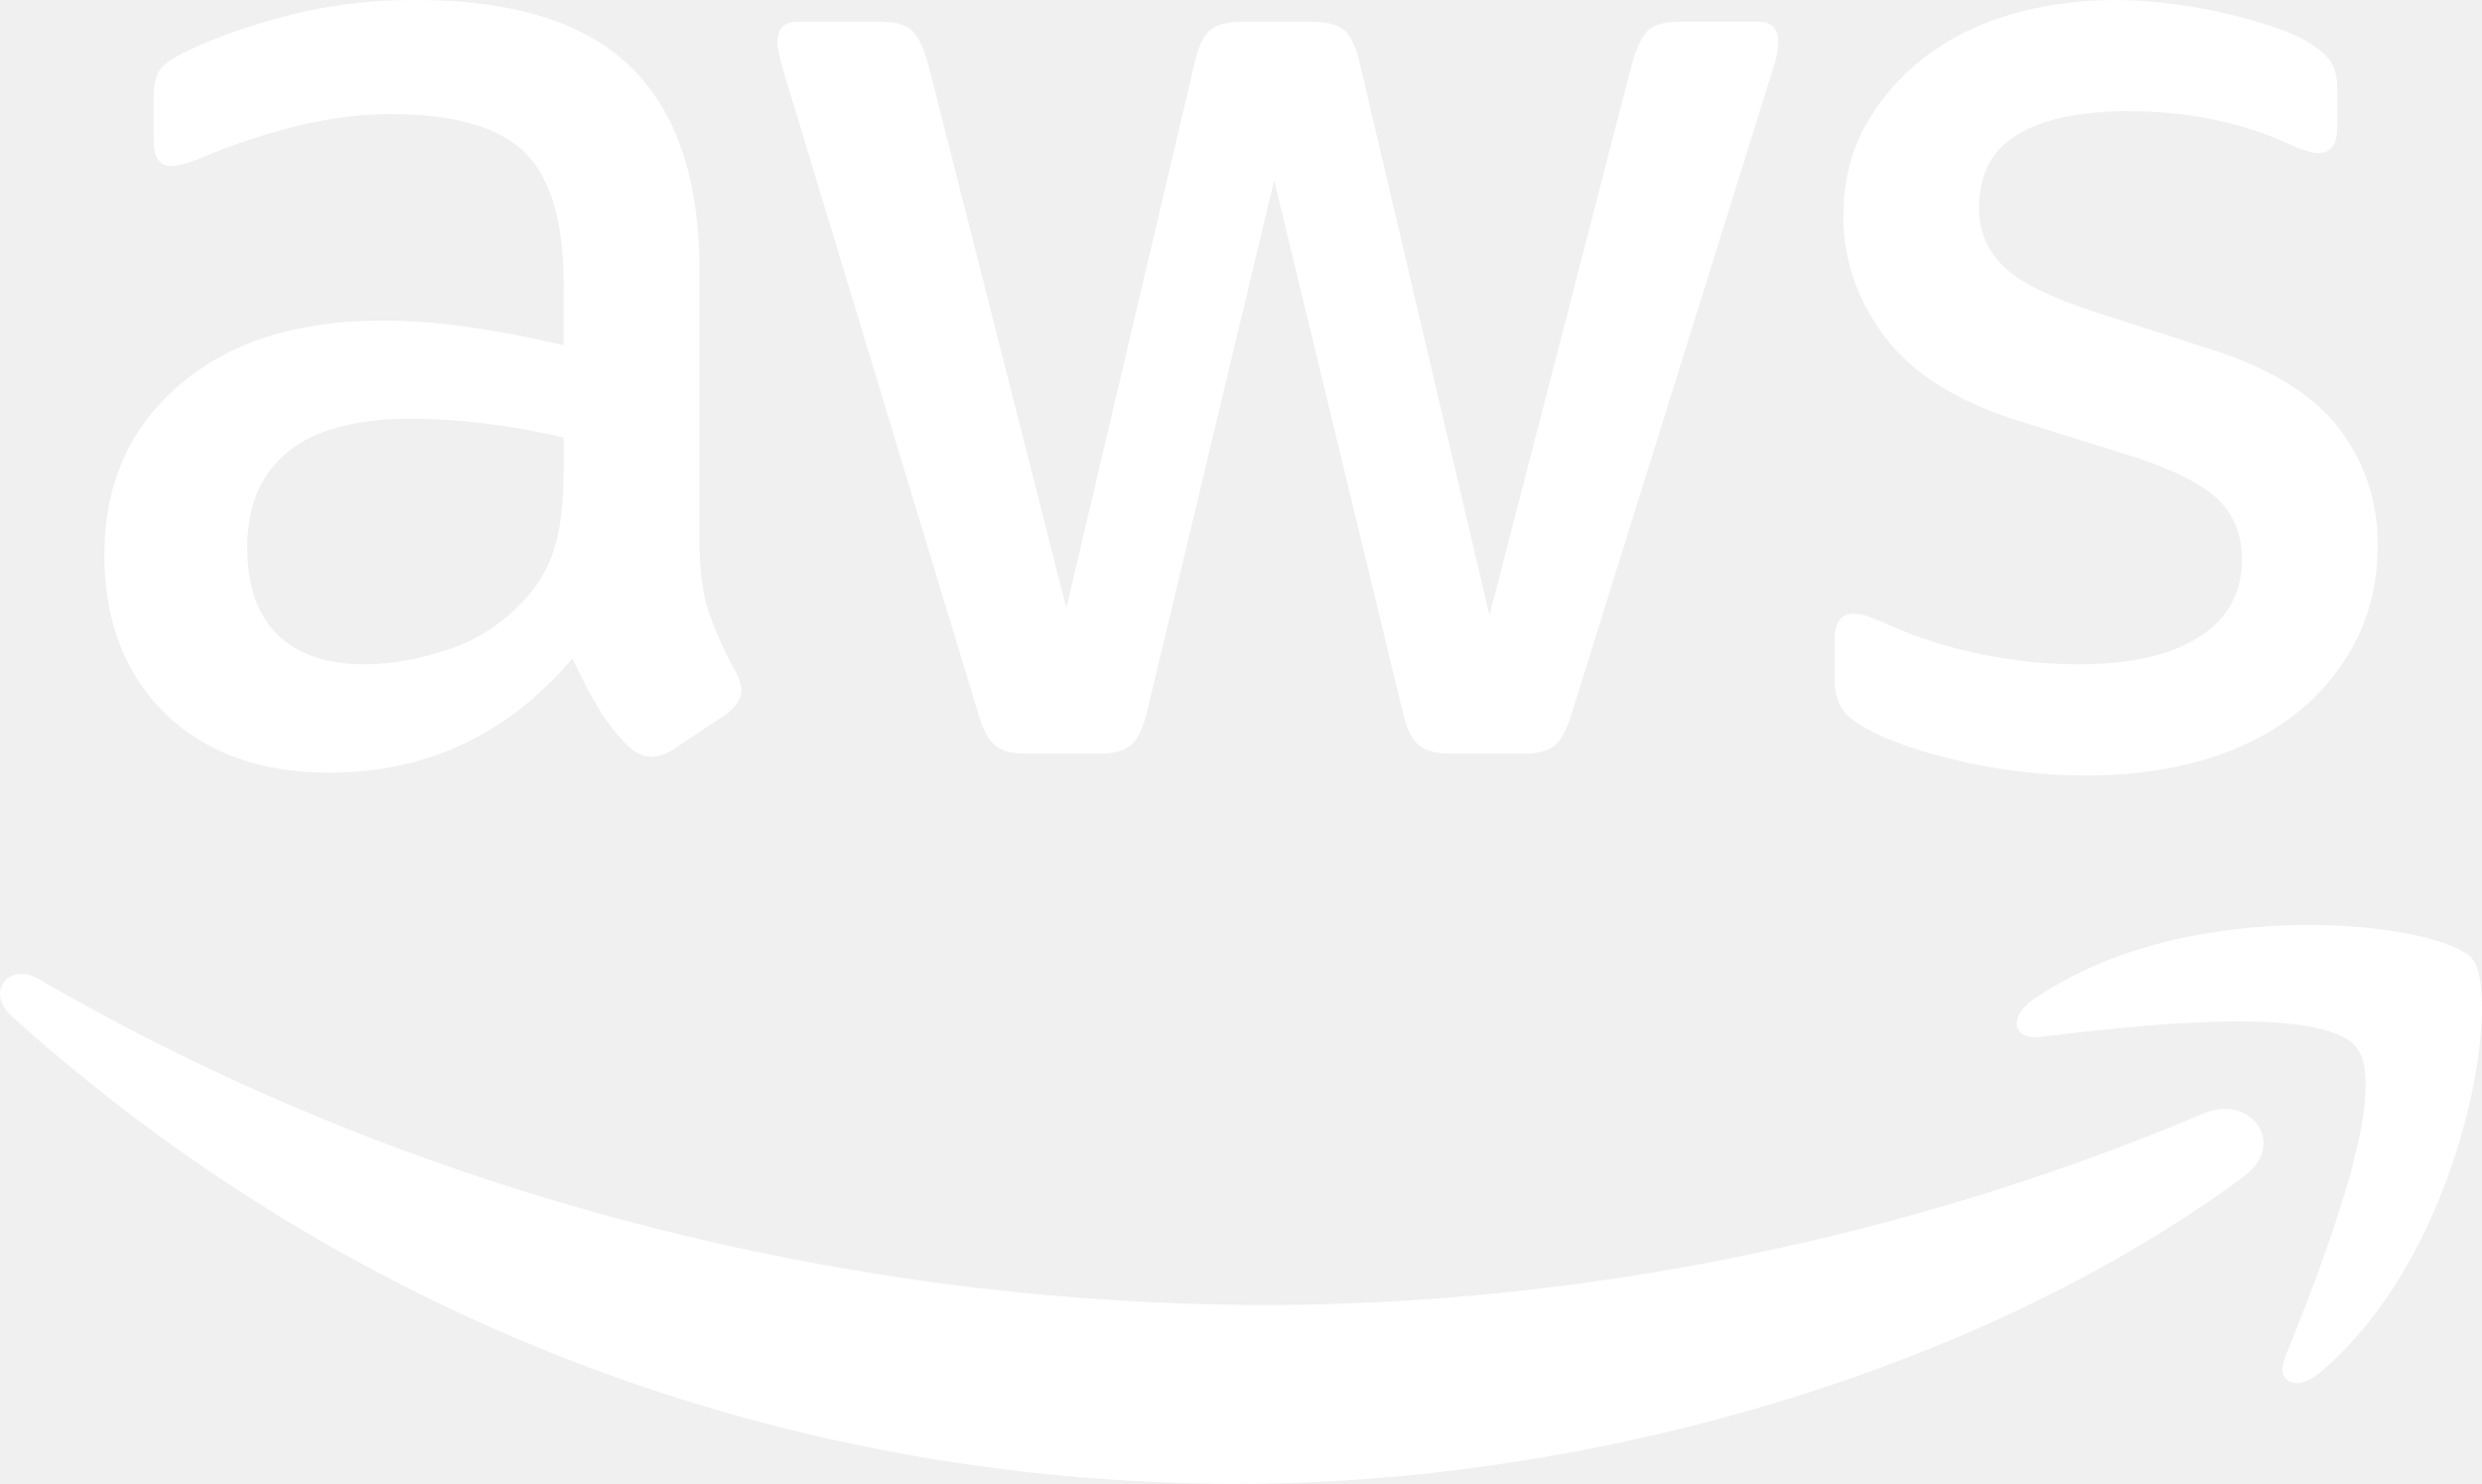
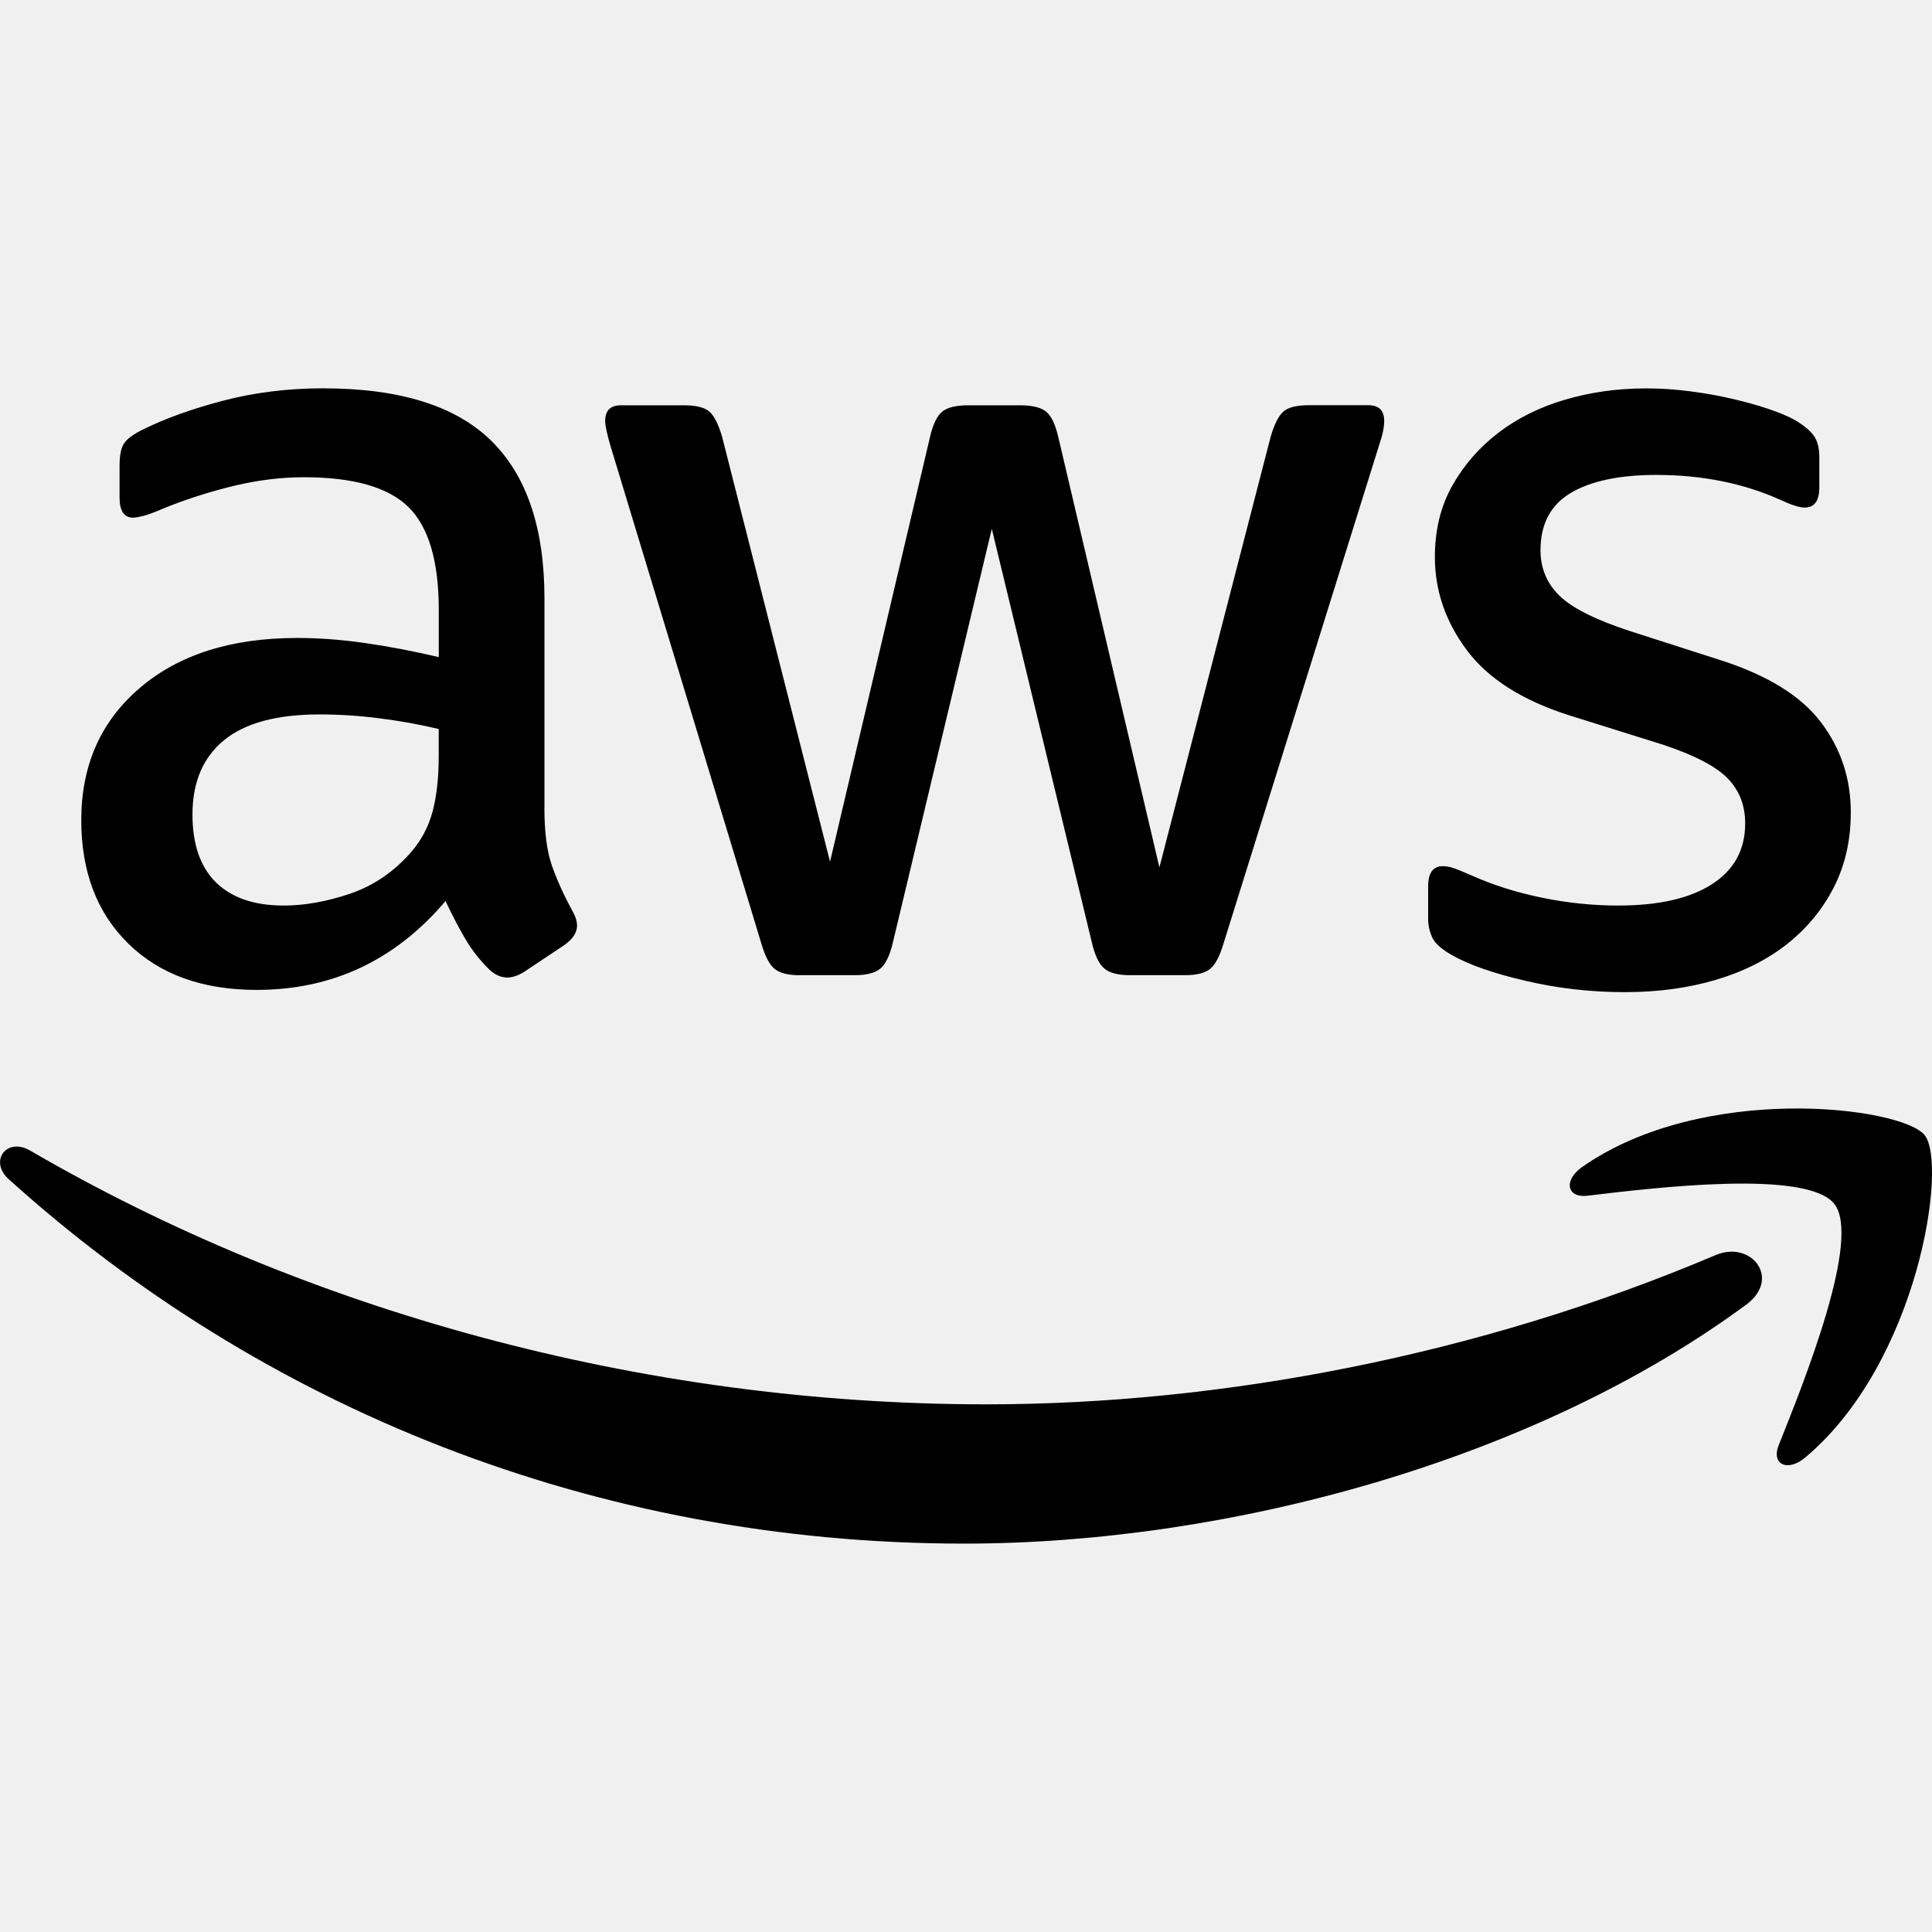
- <svg xmlns="http://www.w3.org/2000/svg" id="Layer_1" viewBox="0 0 300.73 179.82">
-   <defs>
-     <style>.cls-1{fill:#fff;stroke-width:0px;}</style>
-   </defs>
-   <path class="cls-1" d="M84.74,65.27c0,3.74.38,6.71,1.14,8.92.76,2.22,1.84,4.61,3.24,7.18.46.82.7,1.57.7,2.27,0,1.05-.64,2.04-1.93,2.98l-6.3,4.2c-.93.58-1.81.88-2.62.88-1.05,0-2.04-.46-2.97-1.4-1.4-1.4-2.6-2.95-3.59-4.64-.99-1.69-2.01-3.64-3.06-5.86-7.82,9.22-17.62,13.83-29.4,13.83-8.4,0-15.05-2.39-19.95-7.18-4.9-4.78-7.35-11.2-7.35-19.25,0-8.51,3.03-15.37,9.1-20.56,6.06-5.19,14.23-7.79,24.5-7.79,3.38,0,6.91.26,10.59.79,3.68.53,7.5,1.26,11.46,2.19v-7.35c0-7.58-1.58-12.92-4.72-16.01-3.15-3.09-8.58-4.64-16.28-4.64-3.5,0-7.09.44-10.76,1.31-3.67.88-7.26,2.01-10.76,3.41-1.63.7-2.8,1.14-3.5,1.31-.7.17-1.22.26-1.57.26-1.4,0-2.1-1.05-2.1-3.15v-4.9c0-1.63.23-2.8.7-3.5.46-.7,1.4-1.4,2.8-2.1,3.5-1.75,7.7-3.26,12.6-4.55,4.9-1.28,10.09-1.93,15.57-1.93,11.9,0,20.62,2.71,26.16,8.14,5.54,5.42,8.31,13.62,8.31,24.59v32.55ZM44.14,80.5c3.27,0,6.71-.61,10.33-1.84,3.62-1.22,6.76-3.35,9.45-6.39,1.63-1.86,2.77-4,3.41-6.39.64-2.39.96-5.28.96-8.66v-4.2c-2.92-.7-5.98-1.25-9.19-1.66-3.21-.41-6.33-.61-9.36-.61-6.65,0-11.61,1.34-14.88,4.02-3.27,2.69-4.9,6.54-4.9,11.55,0,4.67,1.23,8.2,3.67,10.59,2.45,2.39,5.95,3.59,10.5,3.59ZM124.47,91.35c-1.75,0-3.04-.32-3.85-.96-.82-.64-1.52-1.95-2.1-3.94L95.07,9.1c-.59-1.98-.87-3.33-.87-4.02,0-1.63.81-2.45,2.45-2.45h9.8c1.86,0,3.18.32,3.94.96.76.64,1.43,1.96,2.01,3.94l16.8,66.15,15.57-66.15c.46-1.98,1.11-3.29,1.93-3.94.81-.64,2.16-.96,4.02-.96h8.05c1.87,0,3.21.32,4.03.96.81.64,1.46,1.96,1.92,3.94l15.75,67.03L197.79,7.52c.58-1.98,1.25-3.29,2.01-3.94.76-.64,2.07-.96,3.94-.96h9.27c1.63,0,2.45.82,2.45,2.45,0,.47-.06.99-.17,1.57-.12.59-.35,1.4-.7,2.45l-24.15,77.35c-.59,1.99-1.29,3.3-2.1,3.94-.82.64-2.1.96-3.85.96h-8.58c-1.87,0-3.21-.35-4.03-1.05-.82-.7-1.46-2.04-1.92-4.03l-15.58-64.4-15.4,64.4c-.47,1.99-1.11,3.33-1.92,4.03-.82.7-2.16,1.05-4.03,1.05h-8.58ZM252.92,93.98c-5.25,0-10.38-.58-15.4-1.75-5.02-1.16-8.87-2.51-11.55-4.03-1.63-.93-2.66-1.86-3.06-2.8-.41-.93-.61-1.86-.61-2.8v-5.08c0-2.1.76-3.15,2.28-3.15.58,0,1.19.12,1.84.35.64.24,1.49.59,2.54,1.05,3.38,1.52,7.06,2.69,11.02,3.5,3.96.82,7.93,1.23,11.9,1.23,6.3,0,11.17-1.11,14.61-3.33,3.44-2.21,5.16-5.37,5.16-9.45,0-2.8-.9-5.13-2.71-7-1.81-1.87-5.16-3.62-10.06-5.25l-14.53-4.55c-7.35-2.33-12.69-5.71-16.01-10.15-3.32-4.43-4.99-9.27-4.99-14.52,0-4.2.9-7.9,2.71-11.11,1.81-3.21,4.2-5.95,7.17-8.23,2.97-2.27,6.45-4,10.41-5.16,3.96-1.16,8.16-1.75,12.6-1.75,2.21,0,4.46.15,6.74.44,2.28.29,4.43.67,6.47,1.14,2.04.47,3.94.99,5.69,1.57,1.75.59,3.15,1.17,4.2,1.75,1.4.82,2.39,1.64,2.98,2.45.58.82.87,1.92.87,3.33v4.72c0,2.1-.76,3.15-2.28,3.15-.82,0-2.1-.41-3.85-1.23-5.72-2.56-12.14-3.85-19.25-3.85-5.72,0-10.15.94-13.3,2.8-3.15,1.87-4.72,4.84-4.72,8.93,0,2.8.99,5.16,2.97,7.09,1.98,1.92,5.66,3.76,11.03,5.51l14.17,4.55c7.23,2.34,12.4,5.54,15.49,9.63,3.09,4.08,4.64,8.75,4.64,14,0,4.32-.87,8.2-2.62,11.64-1.75,3.44-4.17,6.39-7.26,8.84-3.09,2.45-6.8,4.32-11.11,5.6-4.32,1.28-9.04,1.92-14.17,1.92ZM267.05,134.91c-36.91,15.66-77.03,23.23-113.52,23.23-54.1,0-106.47-14.84-148.82-39.49-3.71-2.16-6.45,1.65-3.37,4.43,39.26,35.45,91.13,56.74,148.74,56.74,41.1,0,88.84-12.92,121.76-37.22,5.45-4.03.78-10.05-4.79-7.69ZM276.87,164.5c-1.2,3,1.38,4.21,4.1,1.94,17.66-14.78,22.23-45.74,18.61-50.21-3.59-4.43-34.47-8.25-53.32,4.98-2.9,2.03-2.4,4.84.82,4.46,10.62-1.27,34.24-4.11,38.45,1.28,4.22,5.4-4.68,27.62-8.66,37.54Z" />
+ <svg xmlns="http://www.w3.org/2000/svg" width="16" height="16" fill="currentColor" class="bi bi-aws" viewBox="0 0 300.73 179.82">
+   <path fill="currentColor" d="M84.74,65.27c0,3.74.38,6.71,1.14,8.92.76,2.22,1.84,4.61,3.24,7.18.46.82.7,1.57.7,2.27,0,1.05-.64,2.04-1.93,2.98l-6.3,4.2c-.93.58-1.81.88-2.62.88-1.05,0-2.04-.46-2.97-1.4-1.4-1.4-2.6-2.95-3.59-4.64-.99-1.69-2.01-3.64-3.06-5.86-7.82,9.22-17.62,13.83-29.4,13.83-8.4,0-15.05-2.39-19.95-7.18-4.9-4.78-7.35-11.2-7.35-19.25,0-8.51,3.03-15.37,9.1-20.56,6.06-5.19,14.23-7.79,24.5-7.79,3.38,0,6.91.26,10.59.79,3.68.53,7.5,1.26,11.46,2.19v-7.35c0-7.58-1.58-12.92-4.72-16.01-3.15-3.09-8.58-4.64-16.28-4.64-3.5,0-7.09.44-10.76,1.31-3.67.88-7.26,2.01-10.76,3.41-1.63.7-2.8,1.14-3.5,1.31-.7.17-1.22.26-1.57.26-1.4,0-2.1-1.05-2.1-3.15v-4.9c0-1.63.23-2.8.7-3.5.46-.7,1.4-1.4,2.8-2.1,3.5-1.75,7.7-3.26,12.6-4.55,4.9-1.28,10.09-1.93,15.57-1.93,11.9,0,20.62,2.71,26.16,8.14,5.54,5.42,8.31,13.62,8.31,24.59v32.55ZM44.14,80.5c3.27,0,6.71-.61,10.33-1.84,3.62-1.22,6.76-3.35,9.45-6.39,1.63-1.86,2.77-4,3.41-6.39.64-2.39.96-5.28.96-8.66v-4.2c-2.92-.7-5.98-1.25-9.19-1.66-3.21-.41-6.33-.61-9.36-.61-6.65,0-11.61,1.34-14.88,4.02-3.27,2.69-4.9,6.54-4.9,11.55,0,4.67,1.23,8.2,3.67,10.59,2.45,2.39,5.95,3.59,10.5,3.59ZM124.47,91.35c-1.75,0-3.04-.32-3.85-.96-.82-.64-1.52-1.95-2.1-3.94L95.07,9.1c-.59-1.98-.87-3.33-.87-4.02,0-1.63.81-2.45,2.45-2.45h9.8c1.86,0,3.18.32,3.94.96.76.64,1.43,1.96,2.01,3.94l16.8,66.15,15.57-66.15c.46-1.98,1.11-3.29,1.93-3.94.81-.64,2.16-.96,4.02-.96h8.05c1.87,0,3.21.32,4.03.96.81.64,1.46,1.96,1.92,3.94l15.75,67.03L197.79,7.52c.58-1.98,1.25-3.29,2.01-3.94.76-.64,2.07-.96,3.94-.96h9.27c1.63,0,2.45.82,2.45,2.45,0,.47-.06.99-.17,1.57-.12.59-.35,1.4-.7,2.45l-24.15,77.35c-.59,1.99-1.29,3.3-2.1,3.94-.82.64-2.1.96-3.85.96h-8.58c-1.87,0-3.21-.35-4.03-1.05-.82-.7-1.46-2.04-1.92-4.03l-15.58-64.4-15.4,64.4c-.47,1.99-1.11,3.33-1.92,4.03-.82.7-2.16,1.05-4.03,1.05h-8.58ZM252.92,93.98c-5.25,0-10.38-.58-15.4-1.75-5.02-1.16-8.87-2.51-11.55-4.03-1.63-.93-2.66-1.86-3.06-2.8-.41-.93-.61-1.86-.61-2.8v-5.08c0-2.1.76-3.15,2.28-3.15.58,0,1.19.12,1.84.35.64.24,1.49.59,2.54,1.05,3.38,1.52,7.06,2.69,11.02,3.5,3.96.82,7.93,1.23,11.9,1.23,6.3,0,11.17-1.11,14.61-3.33,3.44-2.21,5.16-5.37,5.16-9.45,0-2.8-.9-5.13-2.71-7-1.81-1.87-5.16-3.62-10.06-5.25l-14.53-4.55c-7.35-2.33-12.69-5.71-16.01-10.15-3.32-4.43-4.99-9.27-4.99-14.52,0-4.2.9-7.9,2.71-11.11,1.81-3.21,4.2-5.95,7.17-8.23,2.97-2.27,6.45-4,10.41-5.16,3.96-1.16,8.16-1.75,12.6-1.75,2.21,0,4.46.15,6.74.44,2.28.29,4.43.67,6.47,1.14,2.04.47,3.94.99,5.69,1.57,1.75.59,3.15,1.17,4.2,1.75,1.4.82,2.39,1.64,2.98,2.45.58.82.87,1.92.87,3.33v4.72c0,2.1-.76,3.15-2.28,3.15-.82,0-2.1-.41-3.85-1.23-5.72-2.56-12.14-3.85-19.25-3.85-5.72,0-10.15.94-13.3,2.8-3.15,1.87-4.72,4.84-4.72,8.93,0,2.8.99,5.16,2.97,7.09,1.98,1.92,5.66,3.76,11.03,5.51l14.17,4.55c7.23,2.34,12.4,5.54,15.49,9.63,3.09,4.08,4.64,8.75,4.64,14,0,4.32-.87,8.2-2.62,11.64-1.75,3.44-4.17,6.39-7.26,8.84-3.09,2.45-6.8,4.32-11.11,5.6-4.32,1.28-9.04,1.92-14.17,1.92ZM267.05,134.91c-36.91,15.66-77.03,23.23-113.52,23.23-54.1,0-106.47-14.84-148.82-39.49-3.71-2.16-6.45,1.65-3.37,4.43,39.26,35.45,91.13,56.74,148.74,56.74,41.1,0,88.84-12.92,121.76-37.22,5.45-4.03.78-10.05-4.79-7.69ZM276.87,164.5c-1.2,3,1.38,4.21,4.1,1.94,17.66-14.78,22.23-45.74,18.61-50.21-3.59-4.43-34.47-8.25-53.32,4.98-2.9,2.03-2.4,4.84.82,4.46,10.62-1.27,34.24-4.11,38.45,1.28,4.22,5.4-4.68,27.62-8.66,37.54Z" />
</svg>
